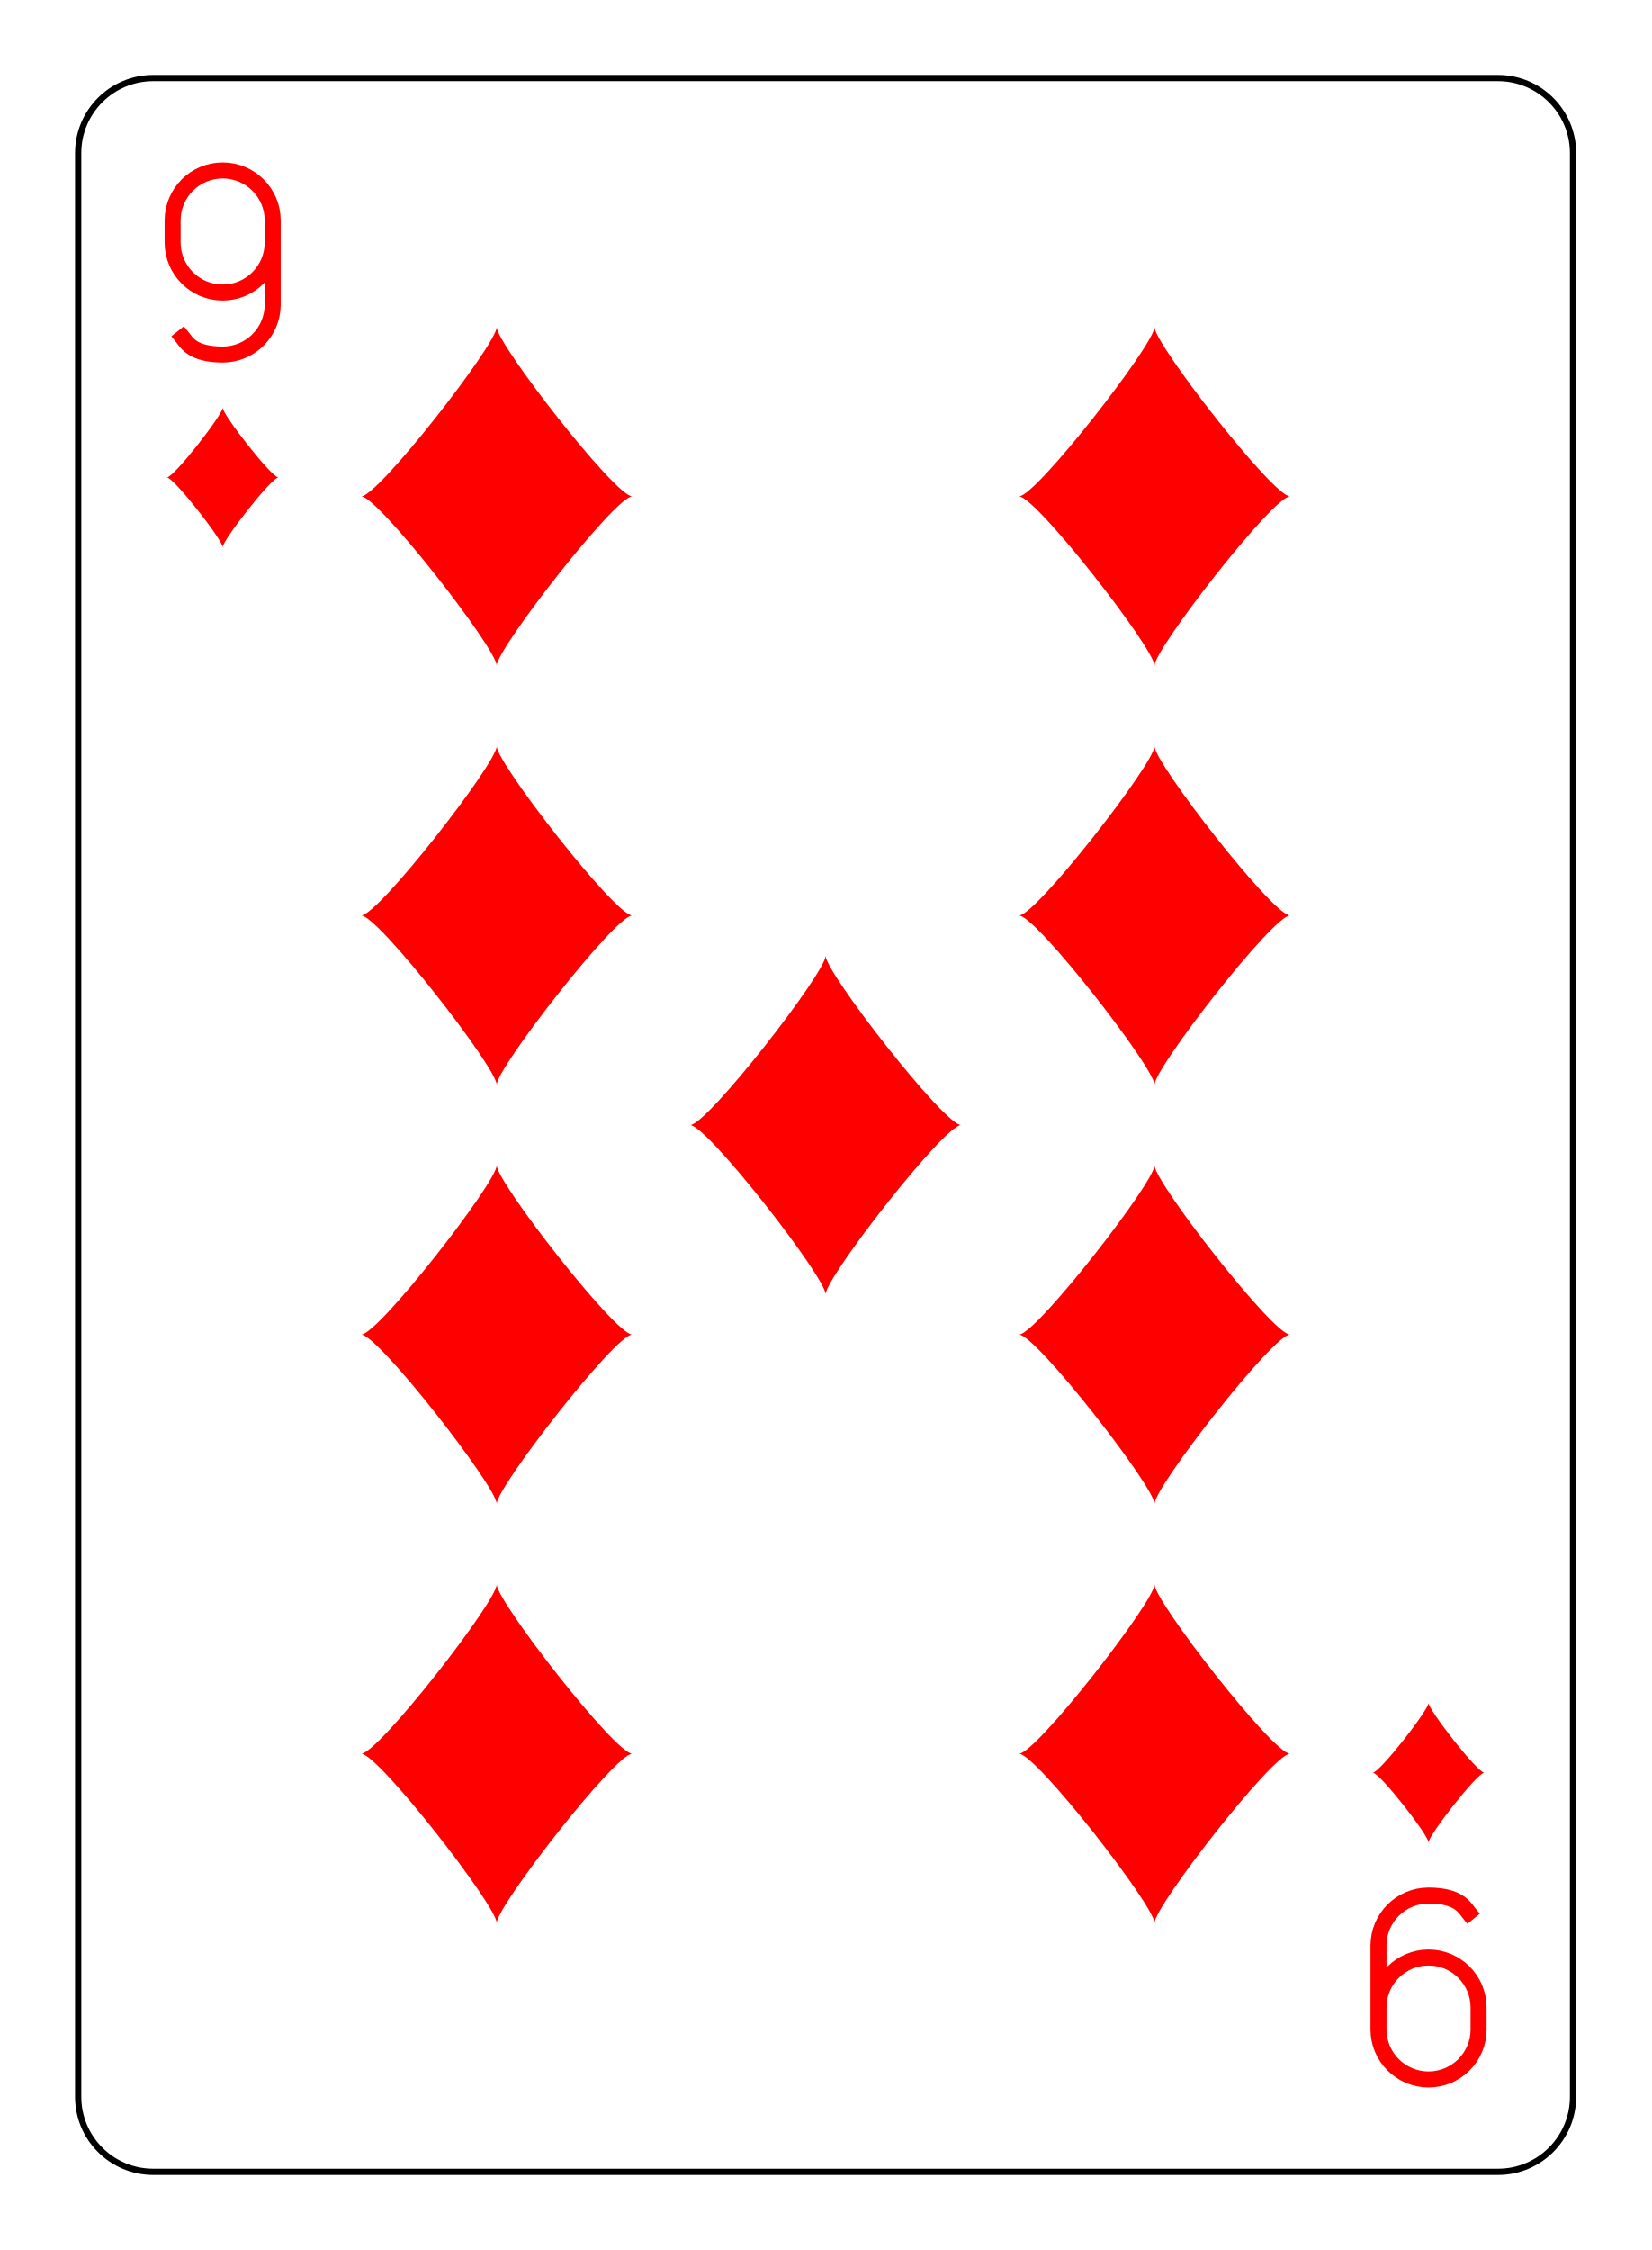
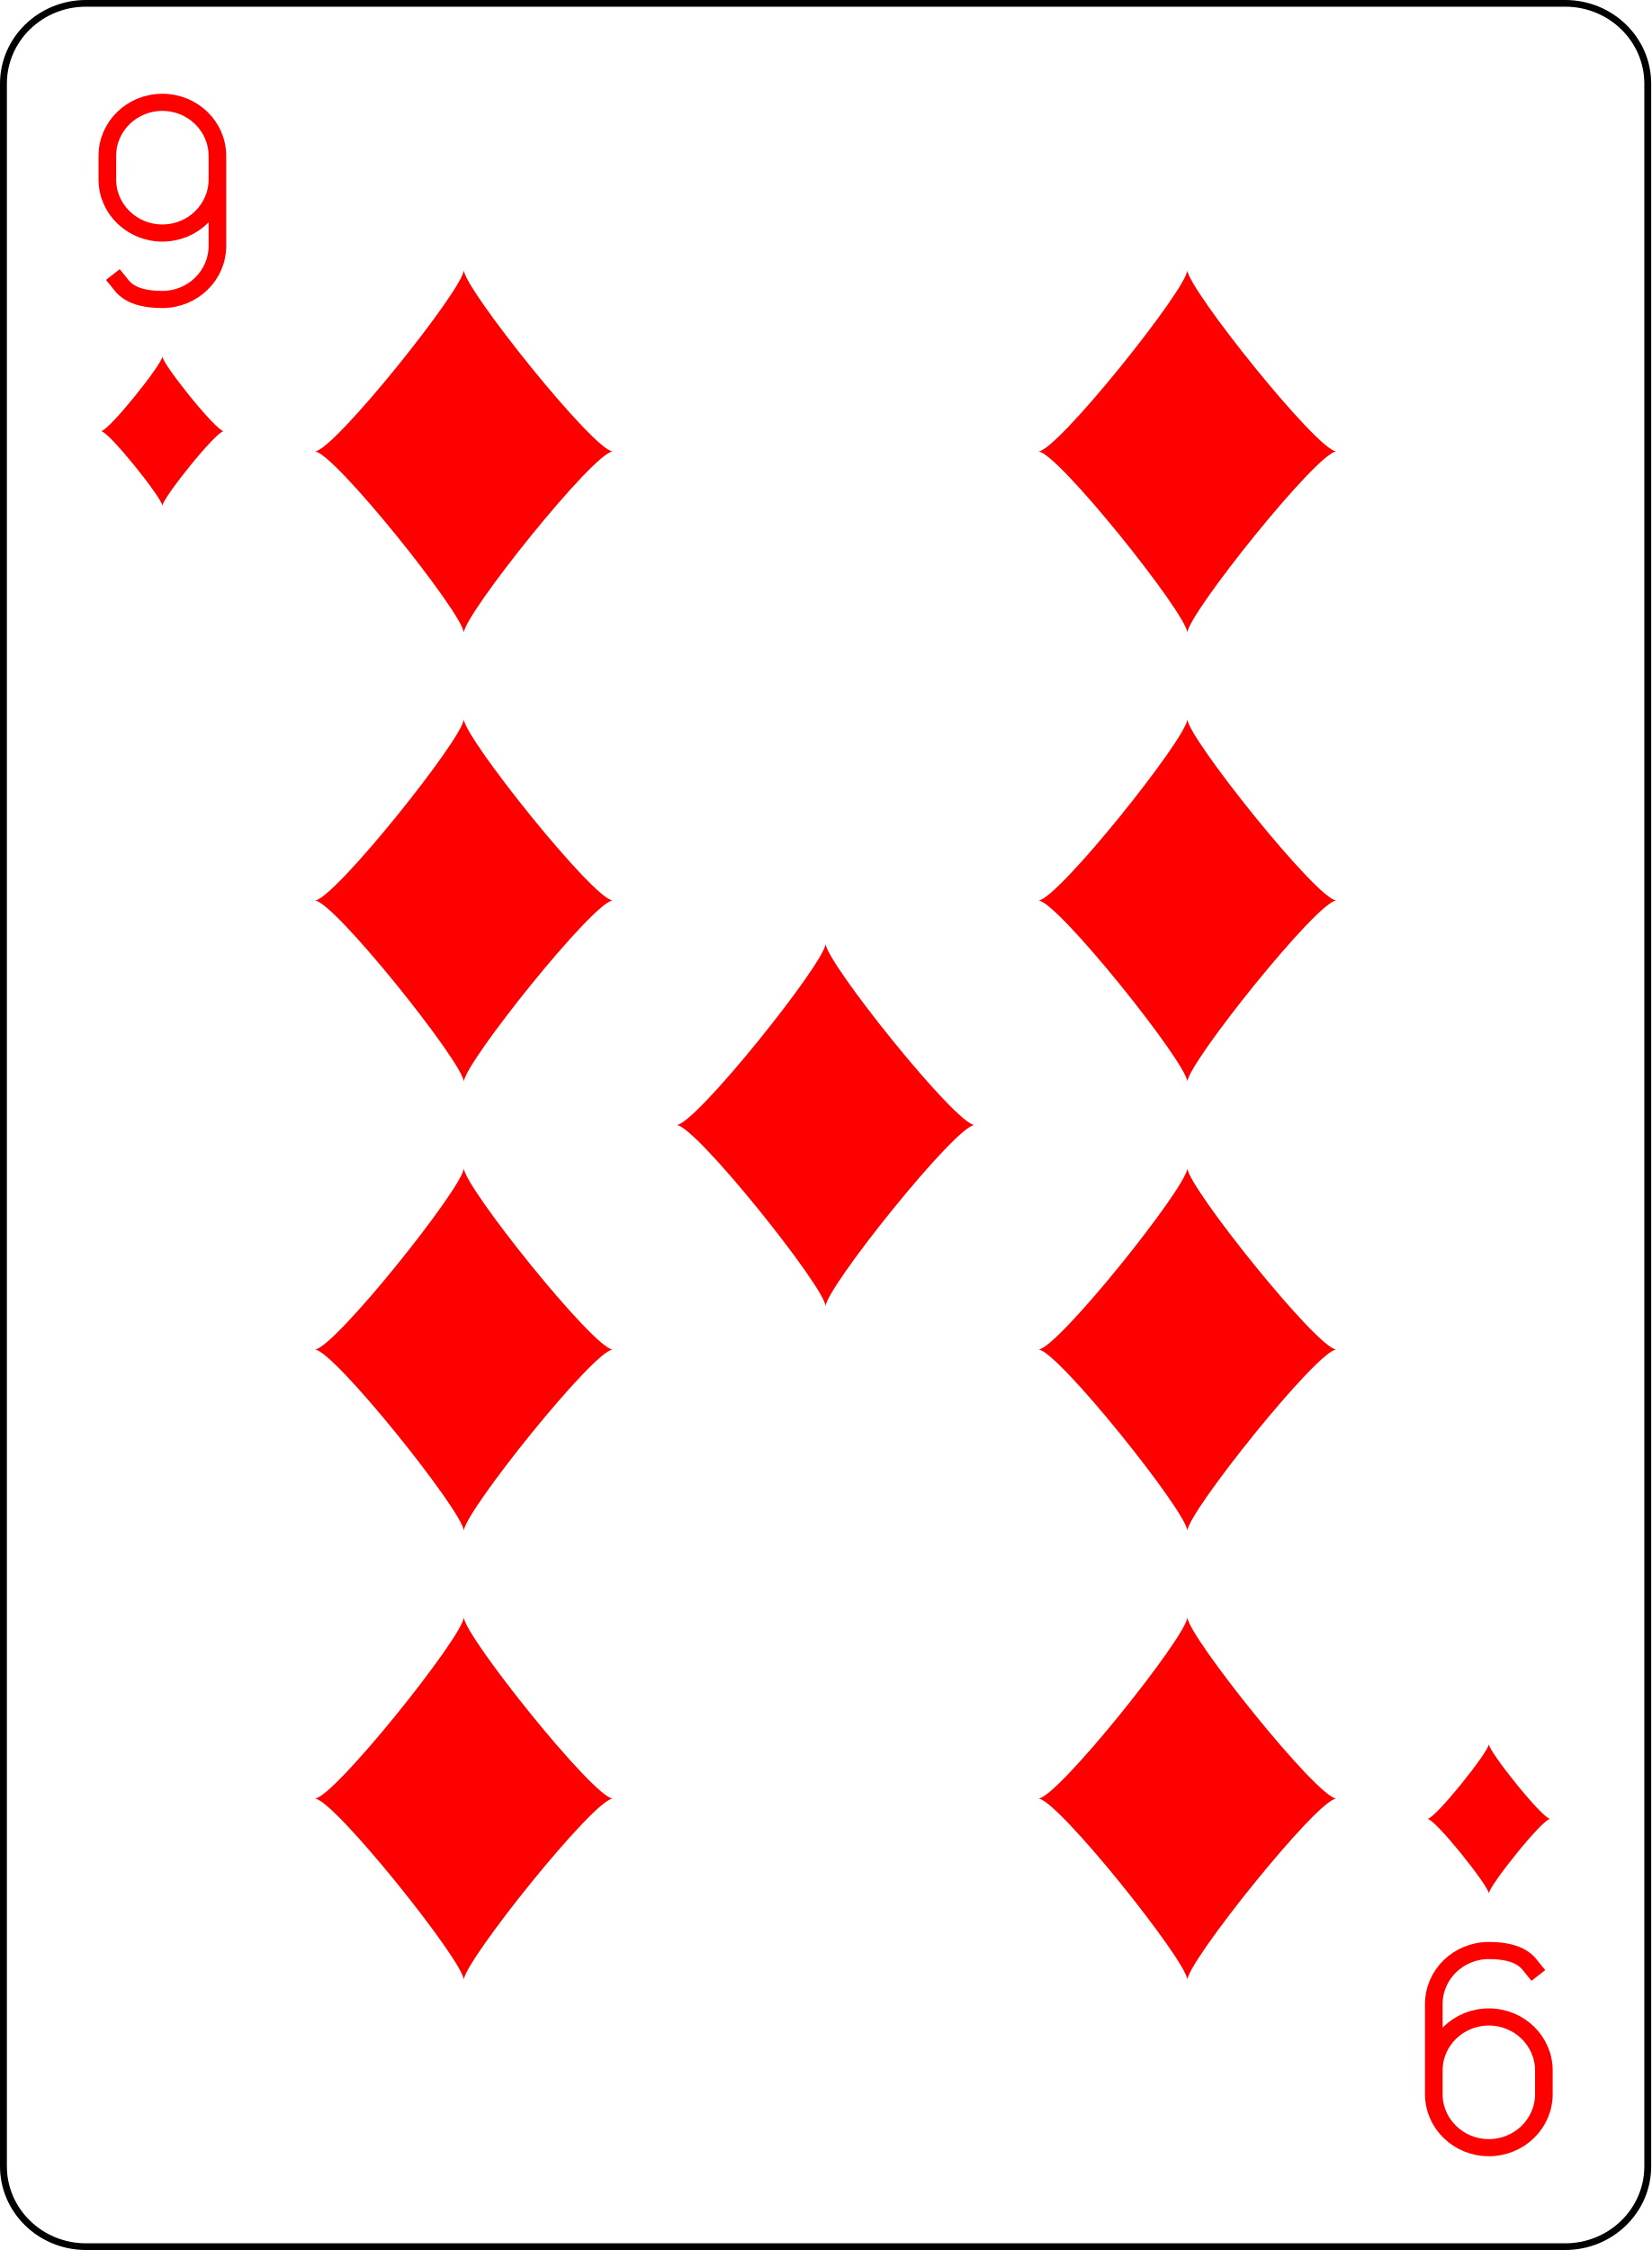
- <svg xmlns="http://www.w3.org/2000/svg" xmlns:xlink="http://www.w3.org/1999/xlink" class="card" face="9D" height="94mm" preserveAspectRatio="none" viewBox="-132 -180 264 360" width="69mm">
+ <svg xmlns="http://www.w3.org/2000/svg" xmlns:xlink="http://www.w3.org/1999/xlink" class="card" face="9D" height="94mm" preserveAspectRatio="none" viewBox="-120 -168 240 336" width="69mm">
  <defs>
    <symbol id="SD9" viewBox="-600 -600 1200 1200" preserveAspectRatio="xMinYMid">
      <path d="M-400 0C-350 0 0 -450 0 -500C0 -450 350 0 400 0C350 0 0 450 0 500C0 450 -350 0 -400 0Z" fill="red" />
    </symbol>
    <symbol id="VD9" viewBox="-500 -500 1000 1000" preserveAspectRatio="xMinYMid">
      <path d="M250 -100A250 250 0 0 1 -250 -100L-250 -210A250 250 0 0 1 250 -210L250 210A250 250 0 0 1 0 460C-150 460 -180 400 -200 375" stroke="red" stroke-width="80" stroke-linecap="square" stroke-miterlimit="1.5" fill="none" />
    </symbol>
  </defs>
  <rect x="-240" y="-336" width="480" height="672" fill="white" />
  <rect width="239" height="335" x="-119.5" y="-167.5" rx="12" ry="12" fill="white" stroke="black" />
  <use xlink:href="#VD9" height="32" width="32" x="-112.4" y="-154" />
  <use xlink:href="#SD9" height="26.769" width="26.769" x="-109.784" y="-117" />
  <use xlink:href="#SD9" height="65" width="65" x="-85.084" y="-133.084" />
  <use xlink:href="#SD9" height="65" width="65" x="20.084" y="-133.084" />
  <use xlink:href="#SD9" height="65" width="65" x="-85.084" y="-66.028" />
  <use xlink:href="#SD9" height="65" width="65" x="20.084" y="-66.028" />
  <use xlink:href="#SD9" height="65" width="65" x="-32.5" y="-32.5" />
  <g transform="rotate(180)">
    <use xlink:href="#VD9" height="32" width="32" x="-112.4" y="-154" />
    <use xlink:href="#SD9" height="26.769" width="26.769" x="-109.784" y="-117" />
    <use xlink:href="#SD9" height="65" width="65" x="-85.084" y="-133.084" />
    <use xlink:href="#SD9" height="65" width="65" x="20.084" y="-133.084" />
    <use xlink:href="#SD9" height="65" width="65" x="-85.084" y="-66.028" />
    <use xlink:href="#SD9" height="65" width="65" x="20.084" y="-66.028" />
  </g>
</svg>
